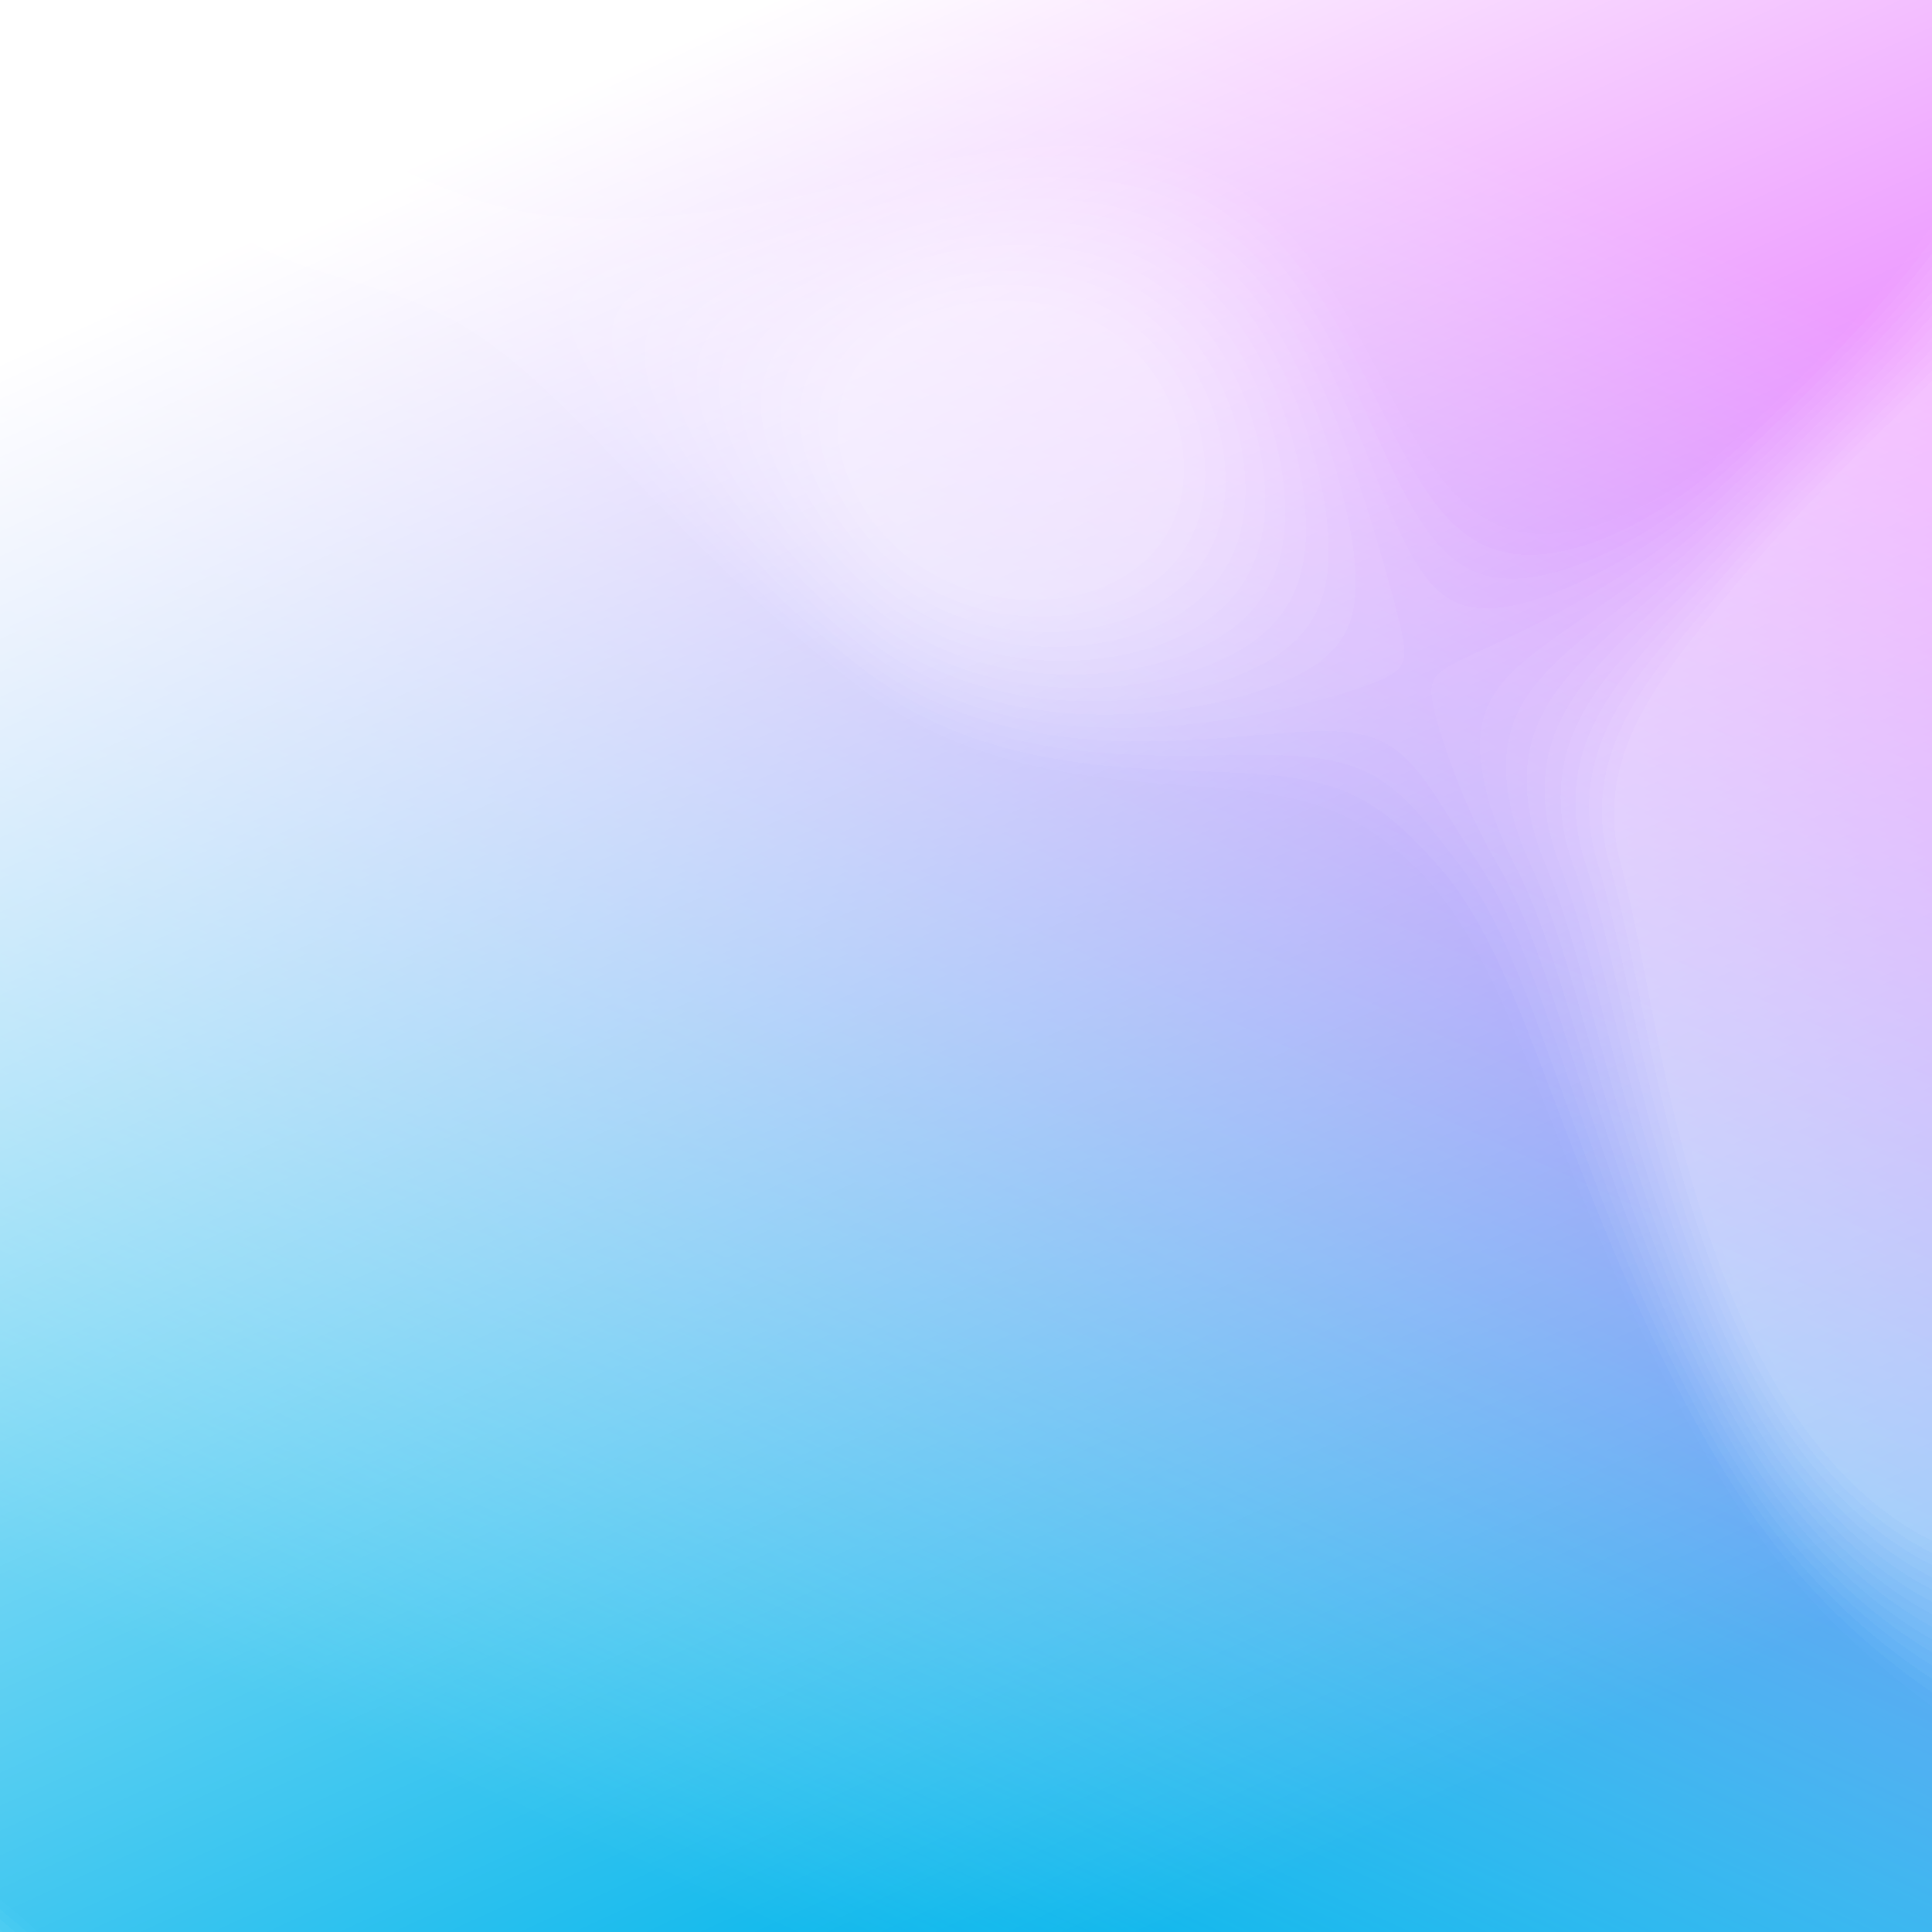
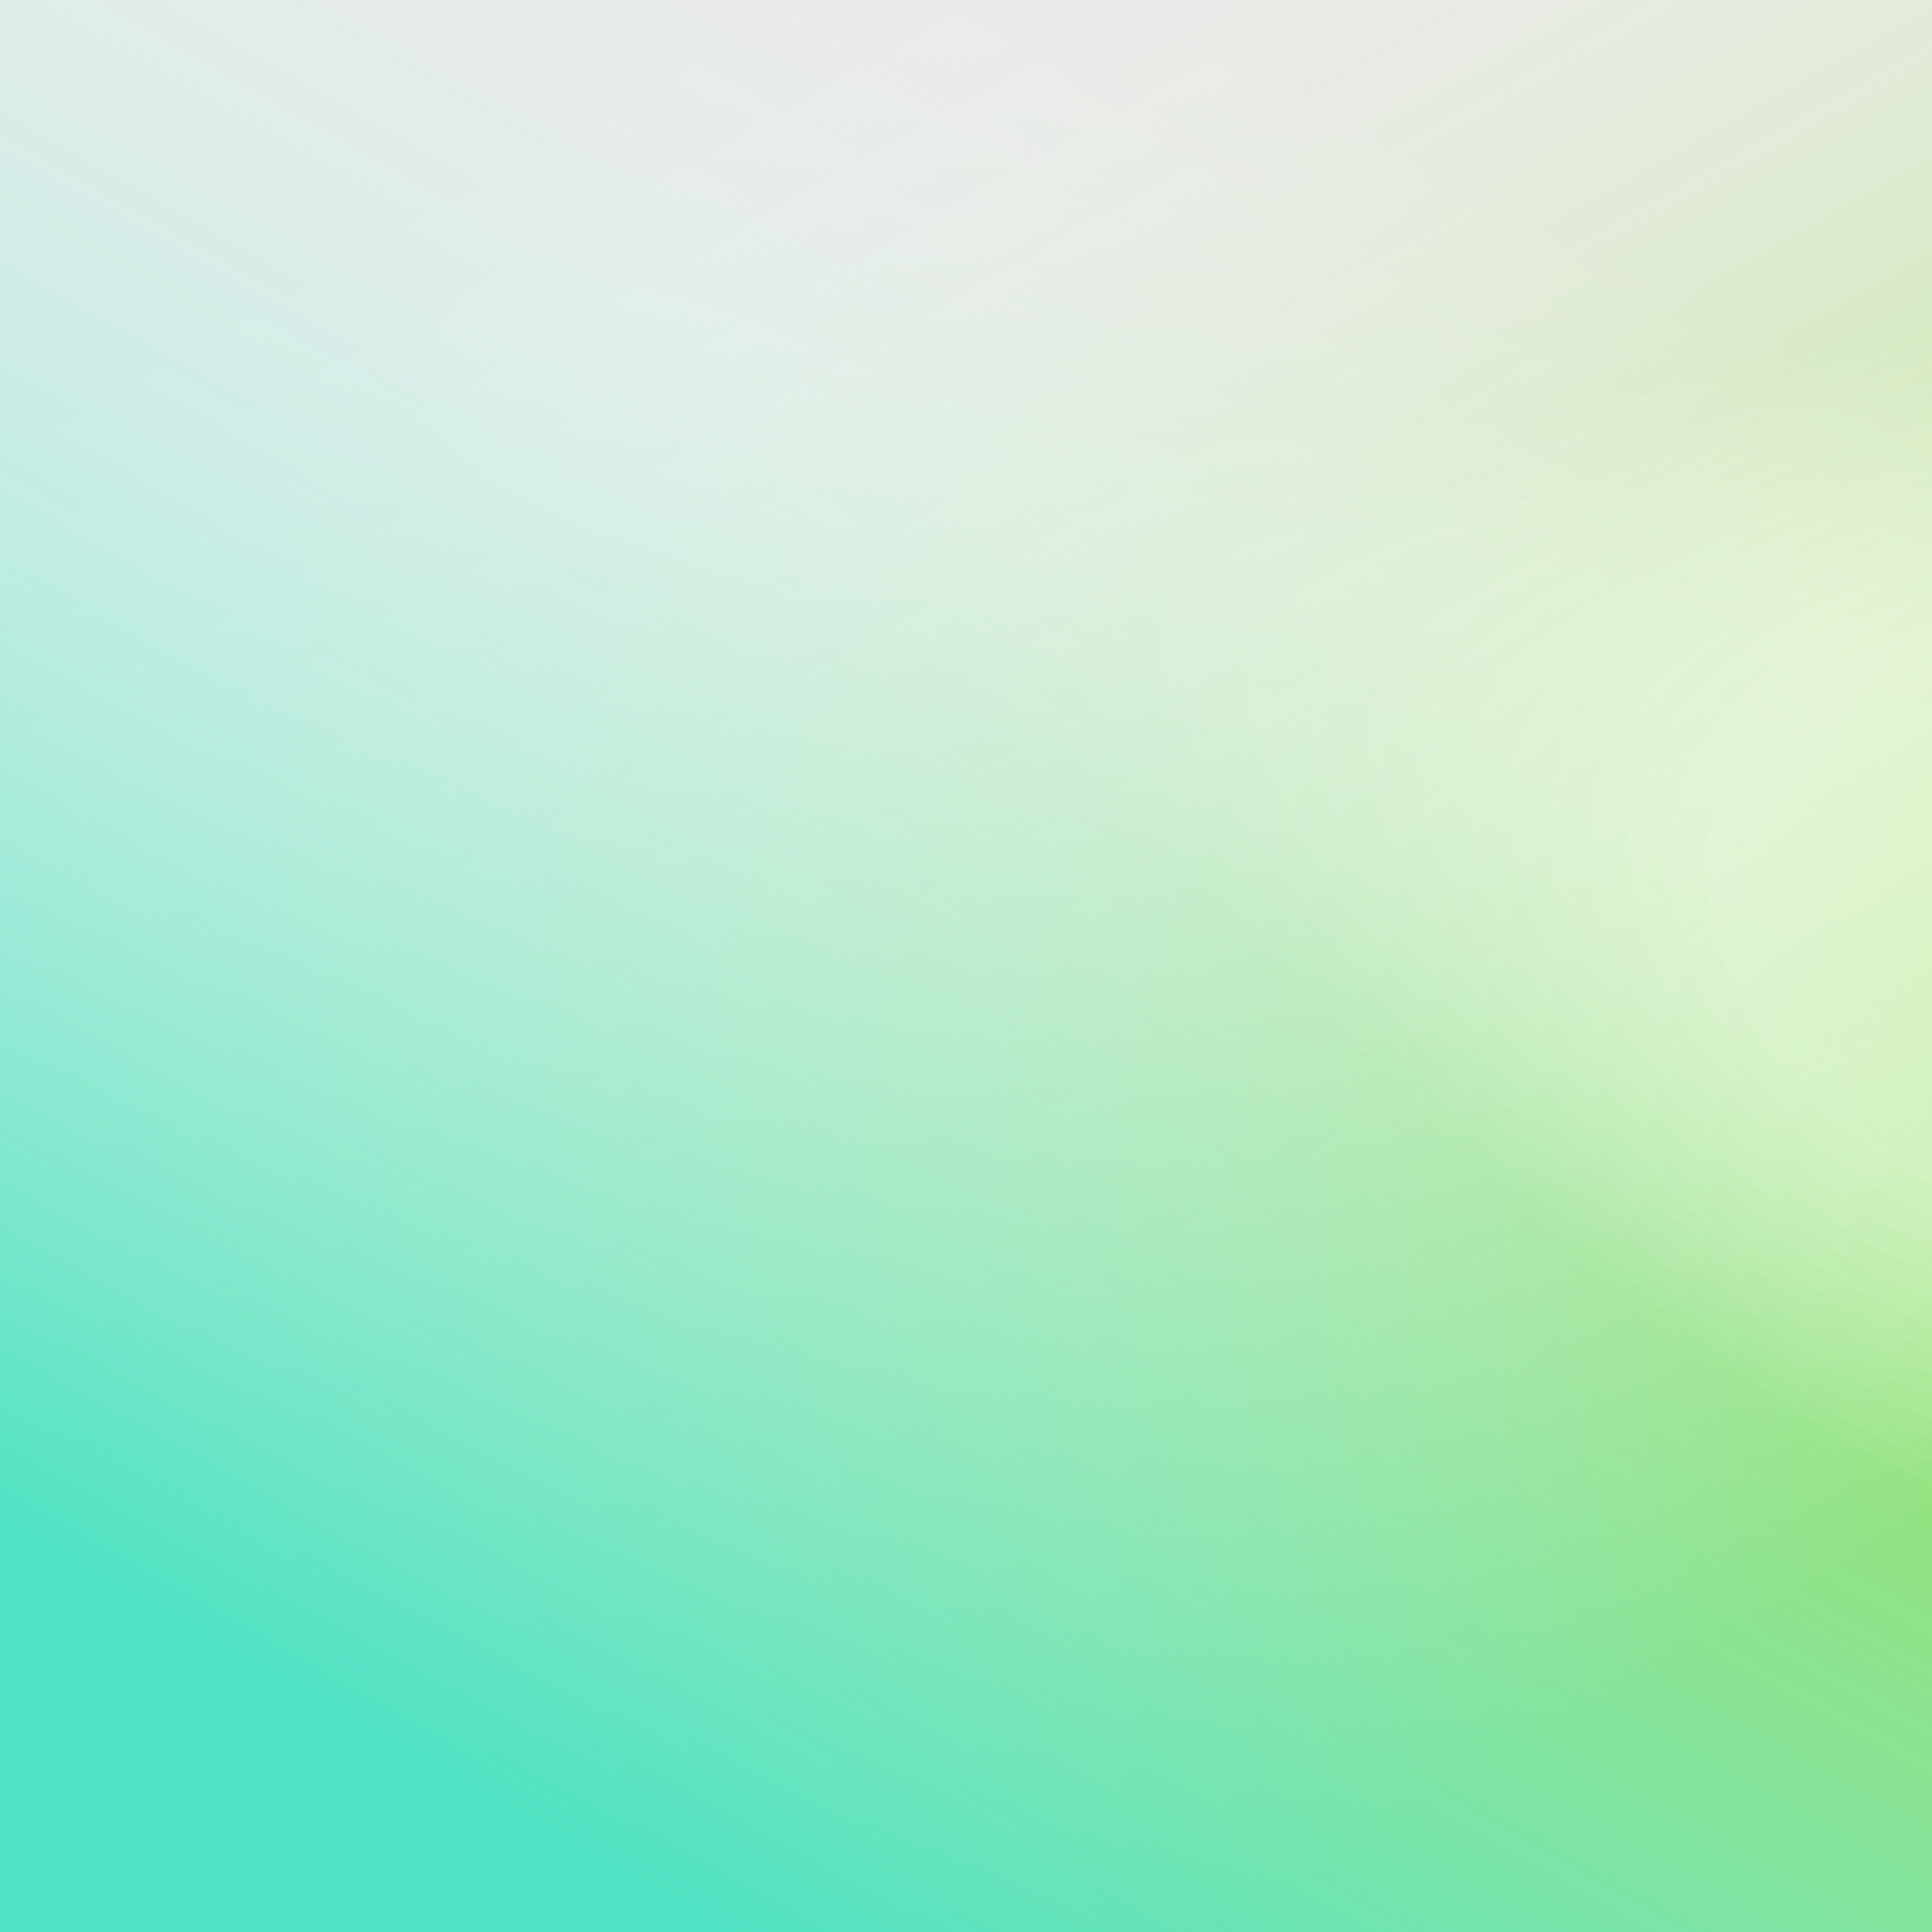
<svg xmlns="http://www.w3.org/2000/svg" version="1.1">
  <defs>
-     <linearGradient id="gggrain-gradient2" x1="50%" x2="50%" y1="0%" y2="100%" gradientTransform="rotate(-24, 0.5, 0.5)">
-       <stop offset="0%" stop-color="hsla(0, 0%, 100%, 1.00)" stop-opacity="1" />
-       <stop offset="100%" stop-color="rgba(255,255,255,0)" stop-opacity="0" />
+     <linearGradient gradientTransform="rotate(-150, 0.5, 0.5)" x1="50%" y1="0%" x2="50%" y2="100%" id="gggrain-gradient2">
+       <stop stop-color="hsla(167, 72%, 60%, 1.00)" stop-opacity="1" offset="-0%" />
+       <stop stop-color="rgba(255,255,255,0)" stop-opacity="0" offset="100%" />
    </linearGradient>
-     <linearGradient id="gggrain-gradient3" x1="50%" x2="50%" y1="0%" y2="100%" gradientTransform="rotate(24, 0.5, 0.5)">
-       <stop stop-color="hsl(289, 100%, 50%)" stop-opacity="1" />
-       <stop offset="100%" stop-color="rgba(255,255,255,0)" stop-opacity="0" />
+     <linearGradient gradientTransform="rotate(150, 0.5, 0.5)" x1="50%" y1="0%" x2="50%" y2="100%" id="gggrain-gradient3">
+       <stop stop-color="hsl(89, 73%, 48%)" stop-opacity="1" />
+       <stop stop-color="rgba(255,255,255,0)" stop-opacity="0" offset="100%" />
    </linearGradient>
-     <filter id="gggrain-filter" width="140%" height="140%" x="-20%" y="-20%" color-interpolation-filters="sRGB" filterUnits="objectBoundingBox" primitiveUnits="userSpaceOnUse">
-       <feTurbulence width="100%" height="100%" x="0%" y="0%" baseFrequency="1.12" numOctaves="2" result="turbulence" seed="2" stitchTiles="stitch" type="fractalNoise" />
-       <feColorMatrix width="100%" height="100%" x="0%" y="0%" in="turbulence" result="colormatrix" type="saturate" values="0" />
-       <feComponentTransfer width="100%" height="100%" x="0%" y="0%" in="colormatrix" result="componentTransfer">
-         <feFuncR slope="3" type="linear" />
-         <feFuncG slope="3" type="linear" />
-         <feFuncB slope="3" type="linear" />
+     <filter id="gggrain-filter" x="-20%" y="-20%" width="140%" height="140%" filterUnits="objectBoundingBox" primitiveUnits="userSpaceOnUse" color-interpolation-filters="sRGB">
+       <feTurbulence type="fractalNoise" baseFrequency="0.55" numOctaves="2" seed="2" stitchTiles="stitch" x="0%" y="0%" width="100%" height="100%" result="turbulence" />
+       <feColorMatrix type="saturate" values="0" x="0%" y="0%" width="100%" height="100%" in="turbulence" result="colormatrix" />
+       <feComponentTransfer x="0%" y="0%" width="100%" height="100%" in="colormatrix" result="componentTransfer">
+         <feFuncR type="linear" slope="3" />
+         <feFuncG type="linear" slope="3" />
+         <feFuncB type="linear" slope="3" />
      </feComponentTransfer>
-       <feColorMatrix width="100%" height="100%" x="0%" y="0%" in="componentTransfer" result="colormatrix2" type="matrix" values="1 0 0 0 0 0 1 0 0 0 0 0 1 0 0 0 0 0 19 -11" />
+       <feColorMatrix x="0%" y="0%" width="100%" height="100%" in="componentTransfer" result="colormatrix2" type="matrix" values="1 0 0 0 0           0 1 0 0 0           0 0 1 0 0           0 0 0 19 -11" />
    </filter>
  </defs>
  <g>
-     <rect width="100%" height="100%" fill="hsl(194, 100%, 46%)" />
+     <rect width="100%" height="100%" fill="hsl(0, 0%, 91%)" />
    <rect width="100%" height="100%" fill="url(#gggrain-gradient3)" />
    <rect width="100%" height="100%" fill="url(#gggrain-gradient2)" />
-     <rect width="100%" height="100%" fill="transparent" filter="url(#gggrain-filter)" opacity="1" style="mix-blend-mode:soft-light" />
+     <rect width="100%" height="100%" fill="transparent" filter="url(#gggrain-filter)" opacity="1" style="mix-blend-mode: soft-light" />
  </g>
</svg>
